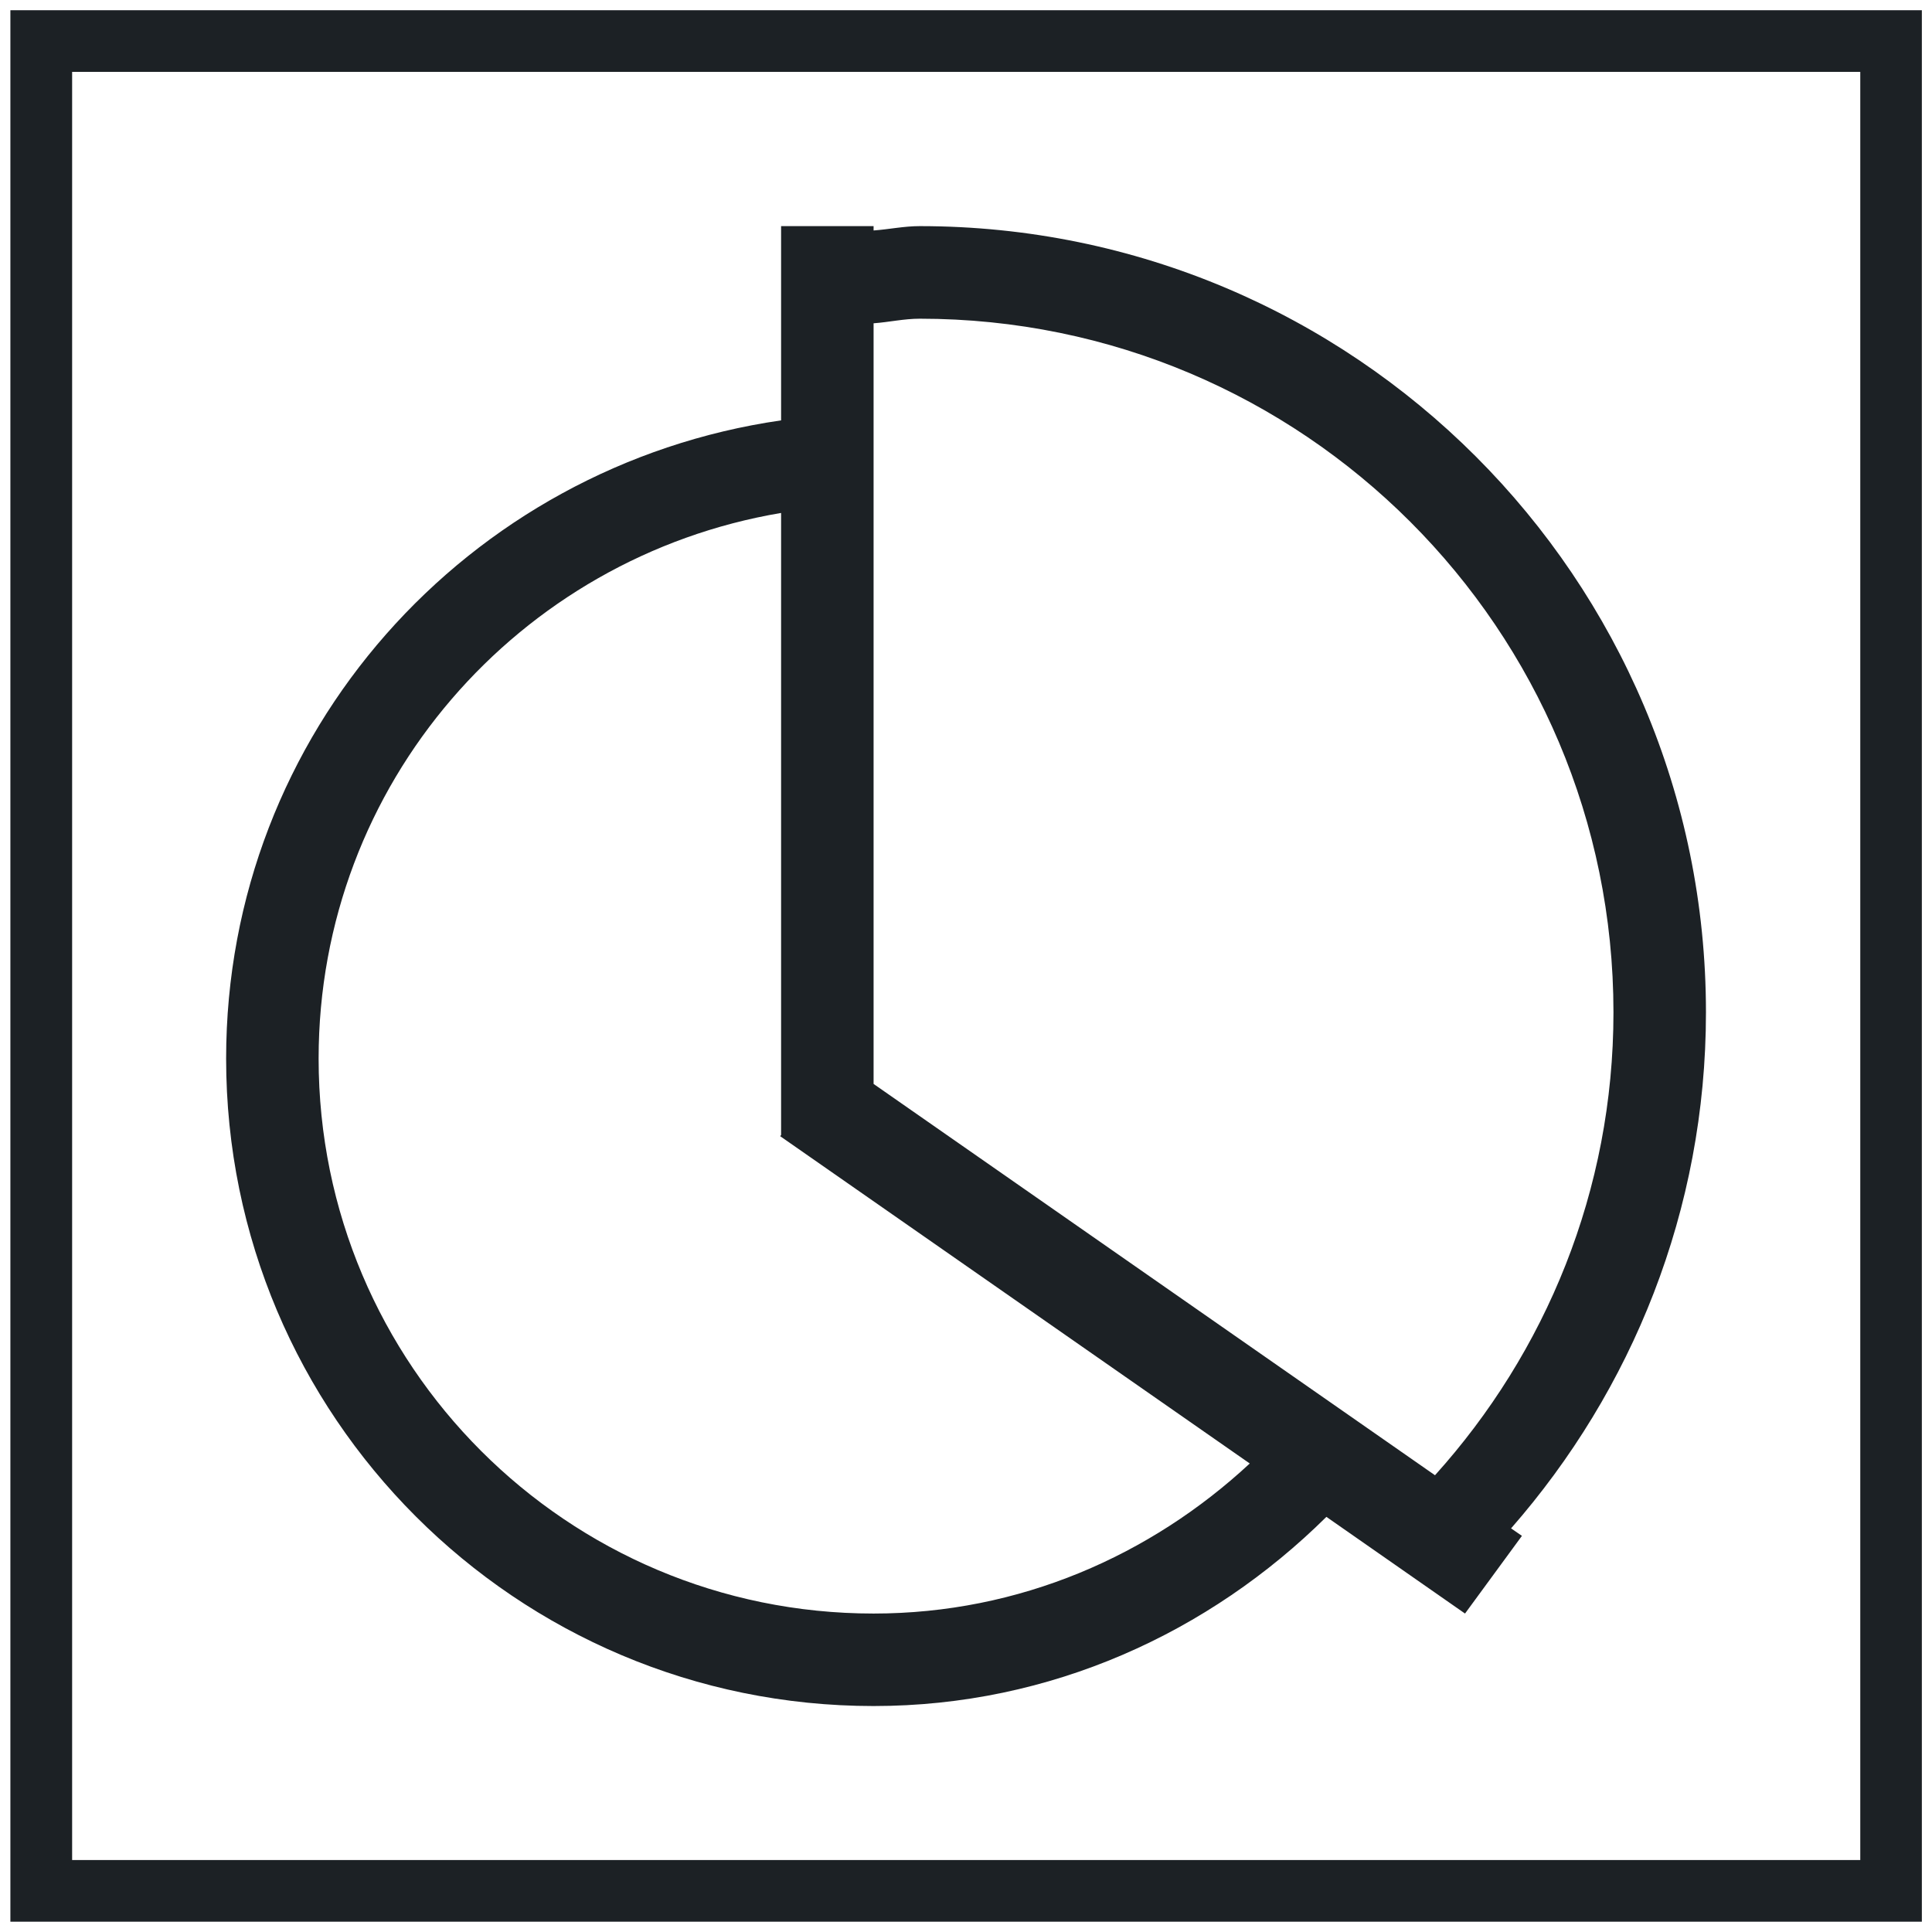
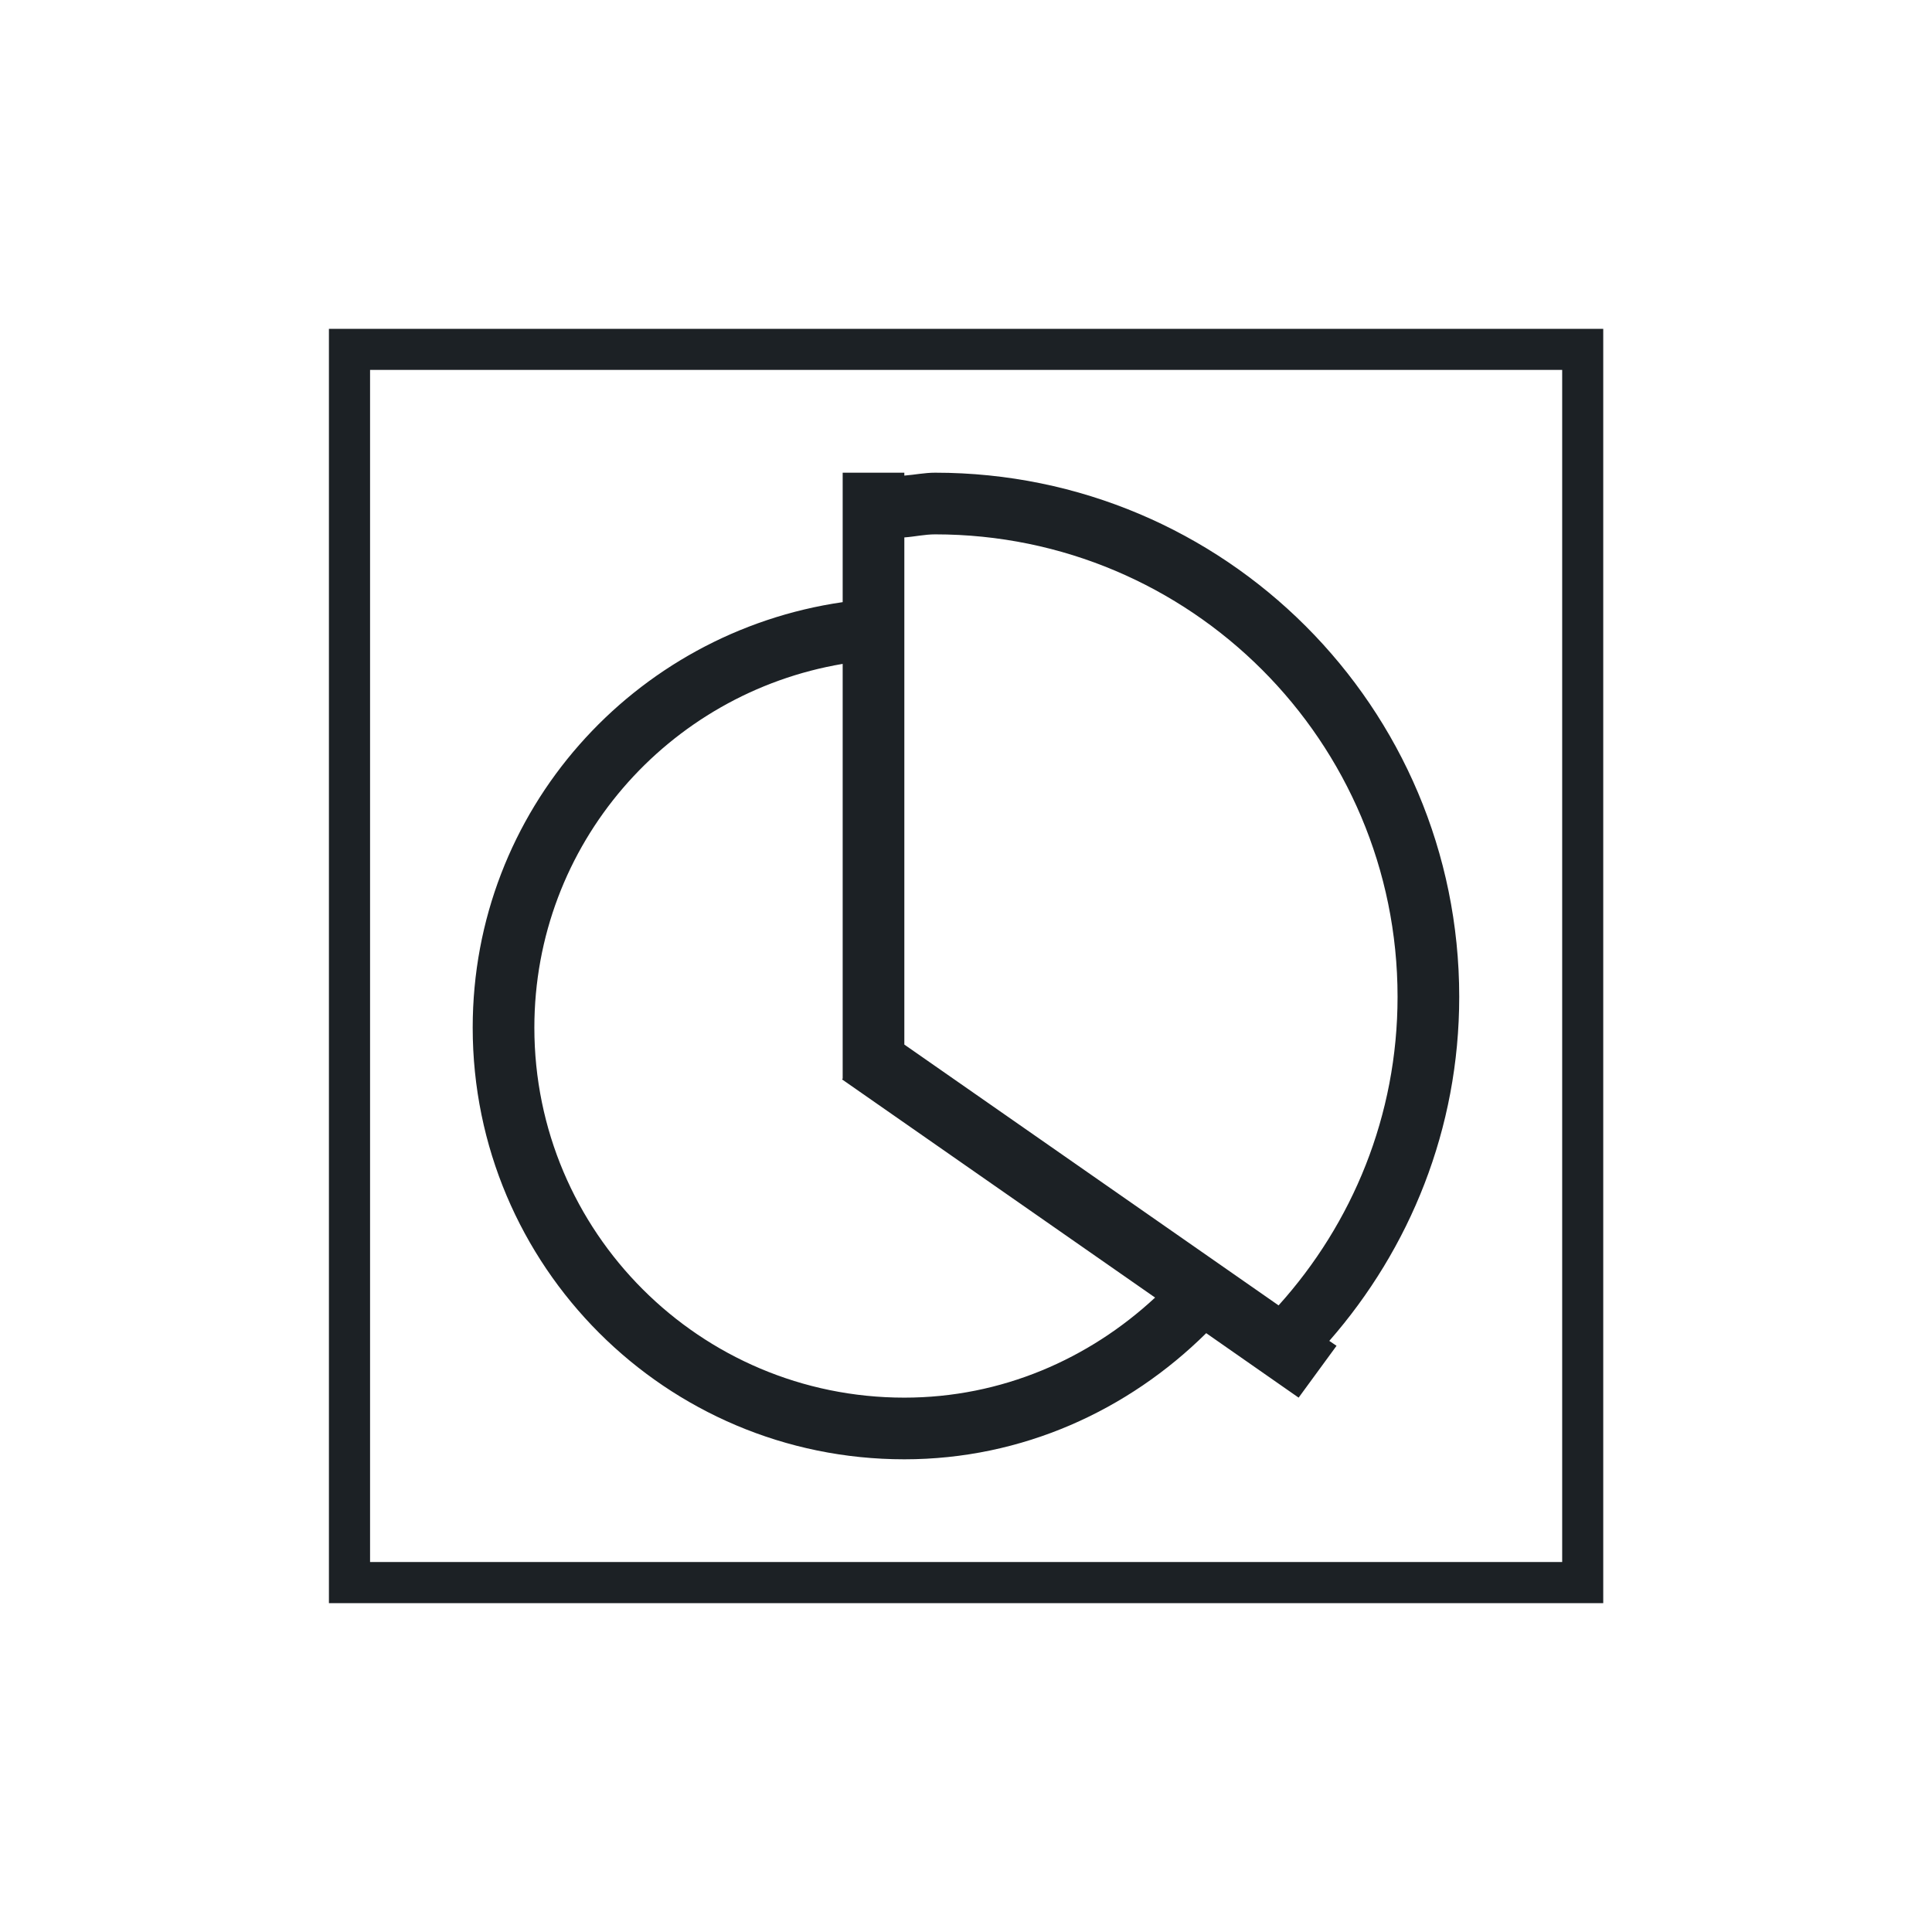
<svg xmlns="http://www.w3.org/2000/svg" width="24" height="24" viewBox="0 0 24 24" fill="none">
-   <path d="M21.192 12.575C21.192 7.181 16.82 2.809 11.426 2.809C11.229 2.809 11.045 2.849 10.852 2.863V2.809H9.703V5.222C5.81 5.785 2.809 9.102 2.809 13.15C2.809 17.592 6.41 21.193 10.852 21.193C13.054 21.193 15.026 20.279 16.477 18.843L18.199 20.044L18.906 19.079L18.771 18.986C20.272 17.271 21.192 15.035 21.192 12.576V12.575ZM10.852 20.044C7.044 20.044 3.958 16.957 3.958 13.15C3.958 9.735 6.445 6.921 9.703 6.372V14.099L9.692 14.114L9.703 14.122L15.525 18.18C14.294 19.323 12.665 20.044 10.852 20.044ZM17.826 18.326L10.852 13.465V4.016C11.045 4.002 11.23 3.959 11.426 3.959C16.186 3.959 20.043 7.816 20.043 12.576C20.043 14.79 19.2 16.801 17.826 18.326V18.326Z" fill="#1C2125" />
-   <path d="M23.874 23.872H0.129V0.127H23.874V23.872ZM0.896 23.106H23.109V0.893H0.896V23.106V23.106Z" fill="#1C2125" />
+   <path d="M18.127 12.383C18.127 8.786 15.213 5.872 11.617 5.872C11.485 5.872 11.363 5.898 11.234 5.908V5.872H10.468V7.48C7.872 7.856 5.872 10.067 5.872 12.766C5.872 15.727 8.272 18.128 11.234 18.128C12.702 18.128 14.017 17.518 14.984 16.561L16.132 17.362L16.603 16.718L16.513 16.657C17.514 15.513 18.127 14.023 18.127 12.383V12.383ZM11.234 17.362C8.695 17.362 6.638 15.304 6.638 12.766C6.638 10.489 8.296 8.613 10.468 8.247V13.399L10.46 13.409L10.468 13.414L14.349 16.119C13.528 16.881 12.443 17.362 11.234 17.362ZM15.883 16.216L11.234 12.976V6.676C11.363 6.667 11.486 6.638 11.617 6.638C14.79 6.638 17.361 9.21 17.361 12.383C17.361 13.859 16.799 15.2 15.883 16.216Z" fill="#1C2125" />
+   <path d="M19.916 19.915H4.086V4.085H19.916V19.915ZM4.597 19.404H19.406V4.595H4.597V19.404Z" fill="#1C2125" />
</svg>
